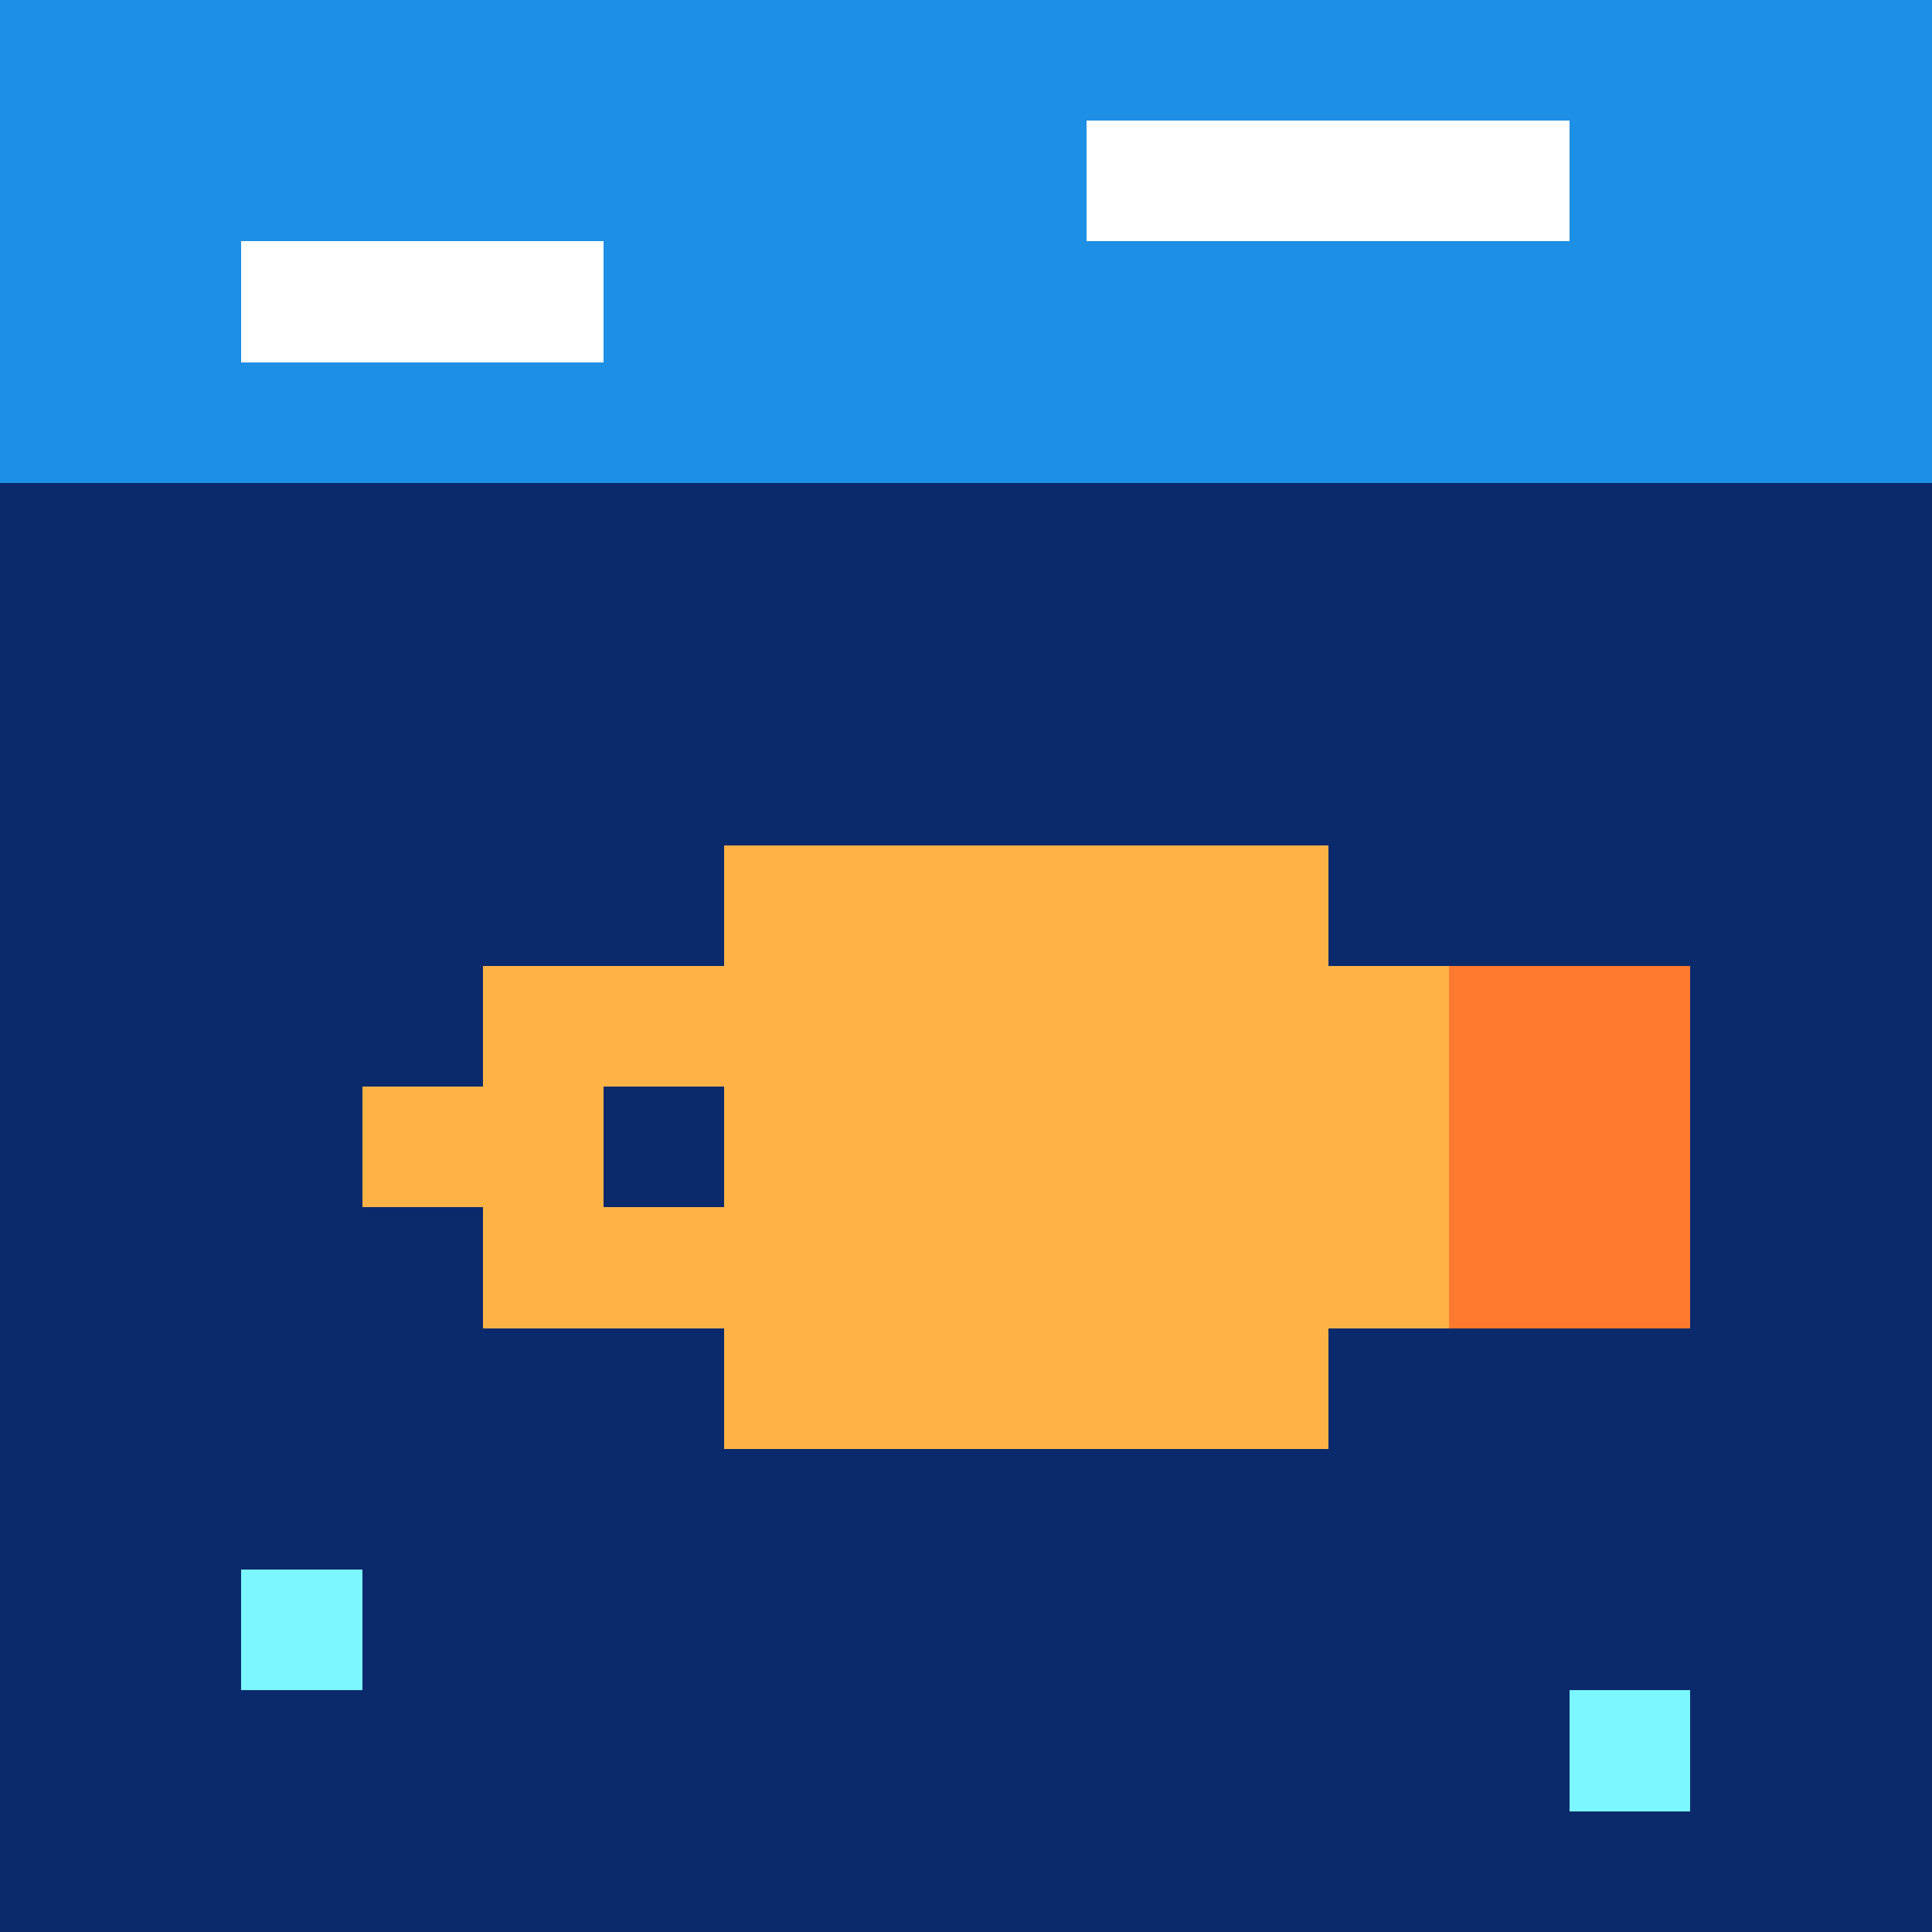
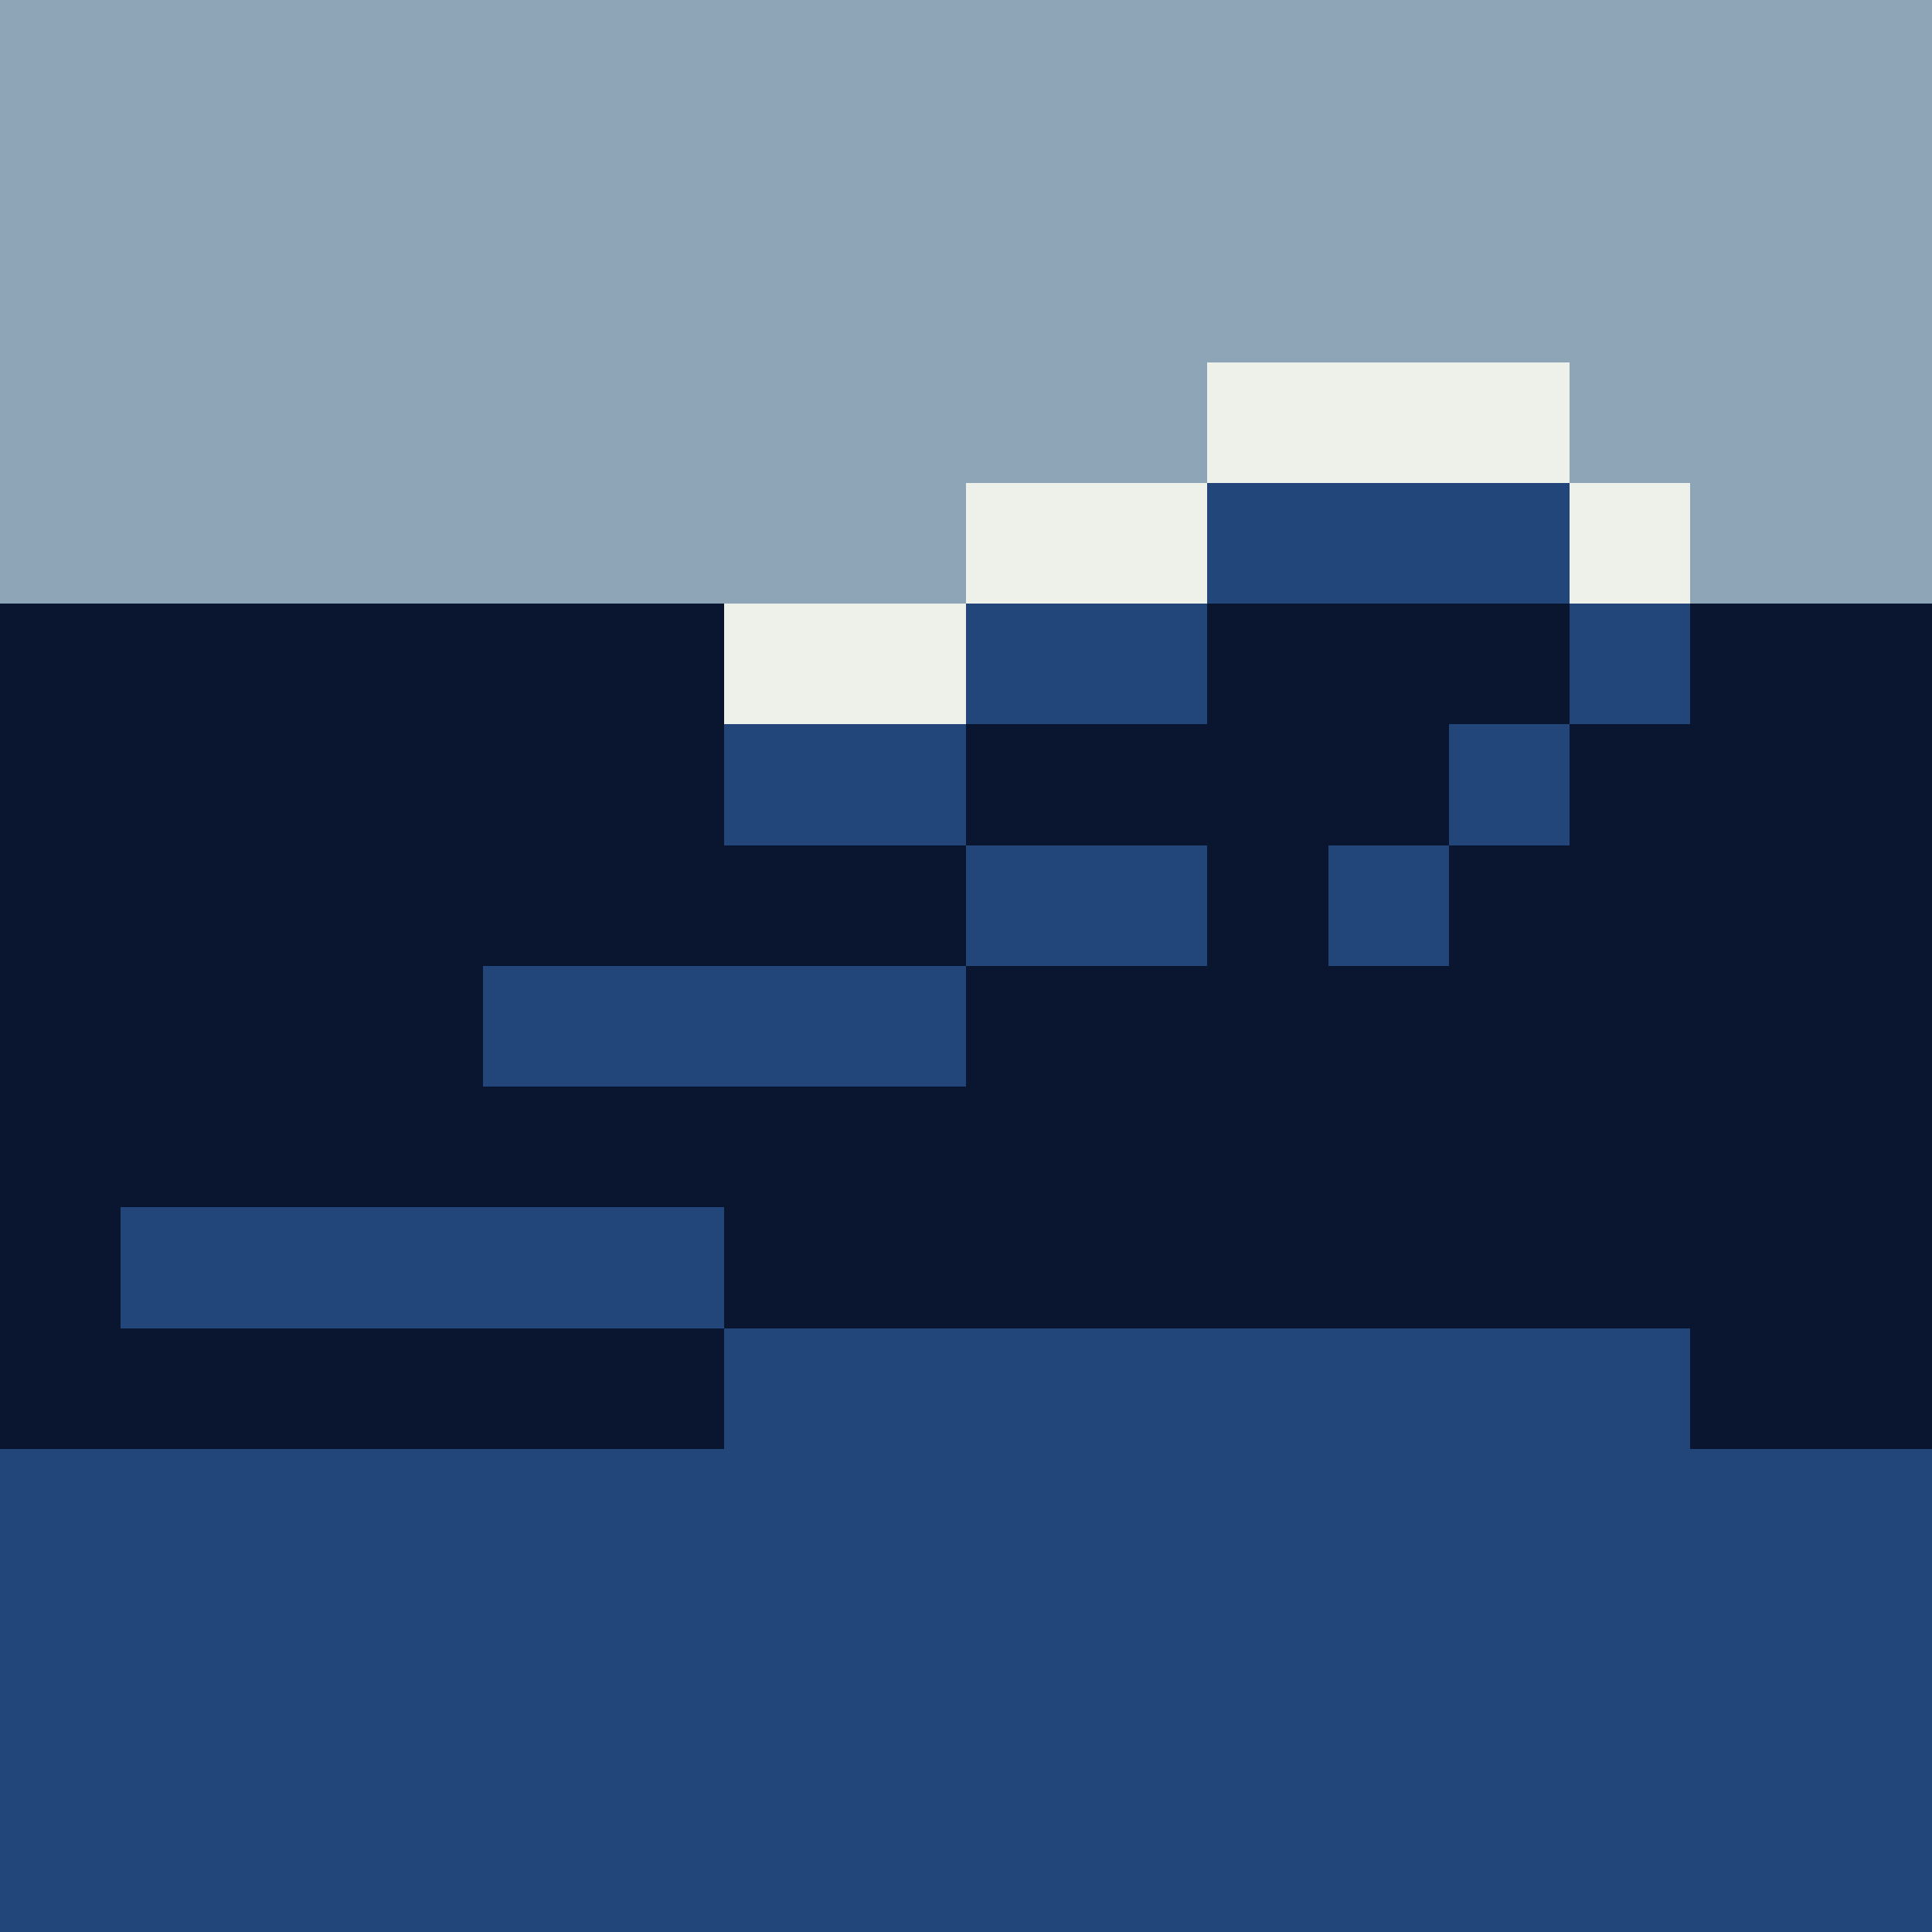
<svg xmlns="http://www.w3.org/2000/svg" viewBox="0 0 16 16" shape-rendering="crispEdges">
-   <rect width="16" height="16" fill="#0b2a6b" />
-   <rect x="0" y="0" width="16" height="4" fill="#1d8fe4" />
-   <rect x="2" y="2" width="3" height="1" fill="#fff" />
-   <rect x="9" y="1" width="4" height="1" fill="#fff" />
-   <rect x="6" y="7" width="5" height="1" fill="#ffb347" />
-   <rect x="4" y="8" width="8" height="1" fill="#ffb347" />
-   <rect x="3" y="9" width="10" height="1" fill="#ffb347" />
-   <rect x="4" y="10" width="8" height="1" fill="#ffb347" />
-   <rect x="6" y="11" width="5" height="1" fill="#ffb347" />
-   <rect x="12" y="8" width="2" height="3" fill="#ff7a2f" />
-   <rect x="5" y="9" width="1" height="1" fill="#0b2a6b" />
-   <rect x="2" y="13" width="1" height="1" fill="#7cf7ff" />
-   <rect x="13" y="14" width="1" height="1" fill="#7cf7ff" />
+   <rect width="16" height="16" fill="#0a1530" />
+   <rect x="0" y="0" width="16" height="5" fill="#8ea5b8" />
+   <path d="M0 12h16v4H0zM1 10h3v1H1zM4 8h2v1H4zM6 6h2v1H6zM8 5h2v1H8zM10 4h3v1h-3zM13 5h1v1h-1zM12 6h1v1h-1zM11 7h1v1h-1zM8 7h2v1H8zM6 8h2v1H6zM4 10h2v1H4zM6 11h8v1H6z" fill="#22467a" />
+   <path d="M10 3h3v1h-3zM13 4h1v1h-1zM6 5h2v1H6zM8 4h2v1H8z" fill="#eef0ea" />
</svg>
